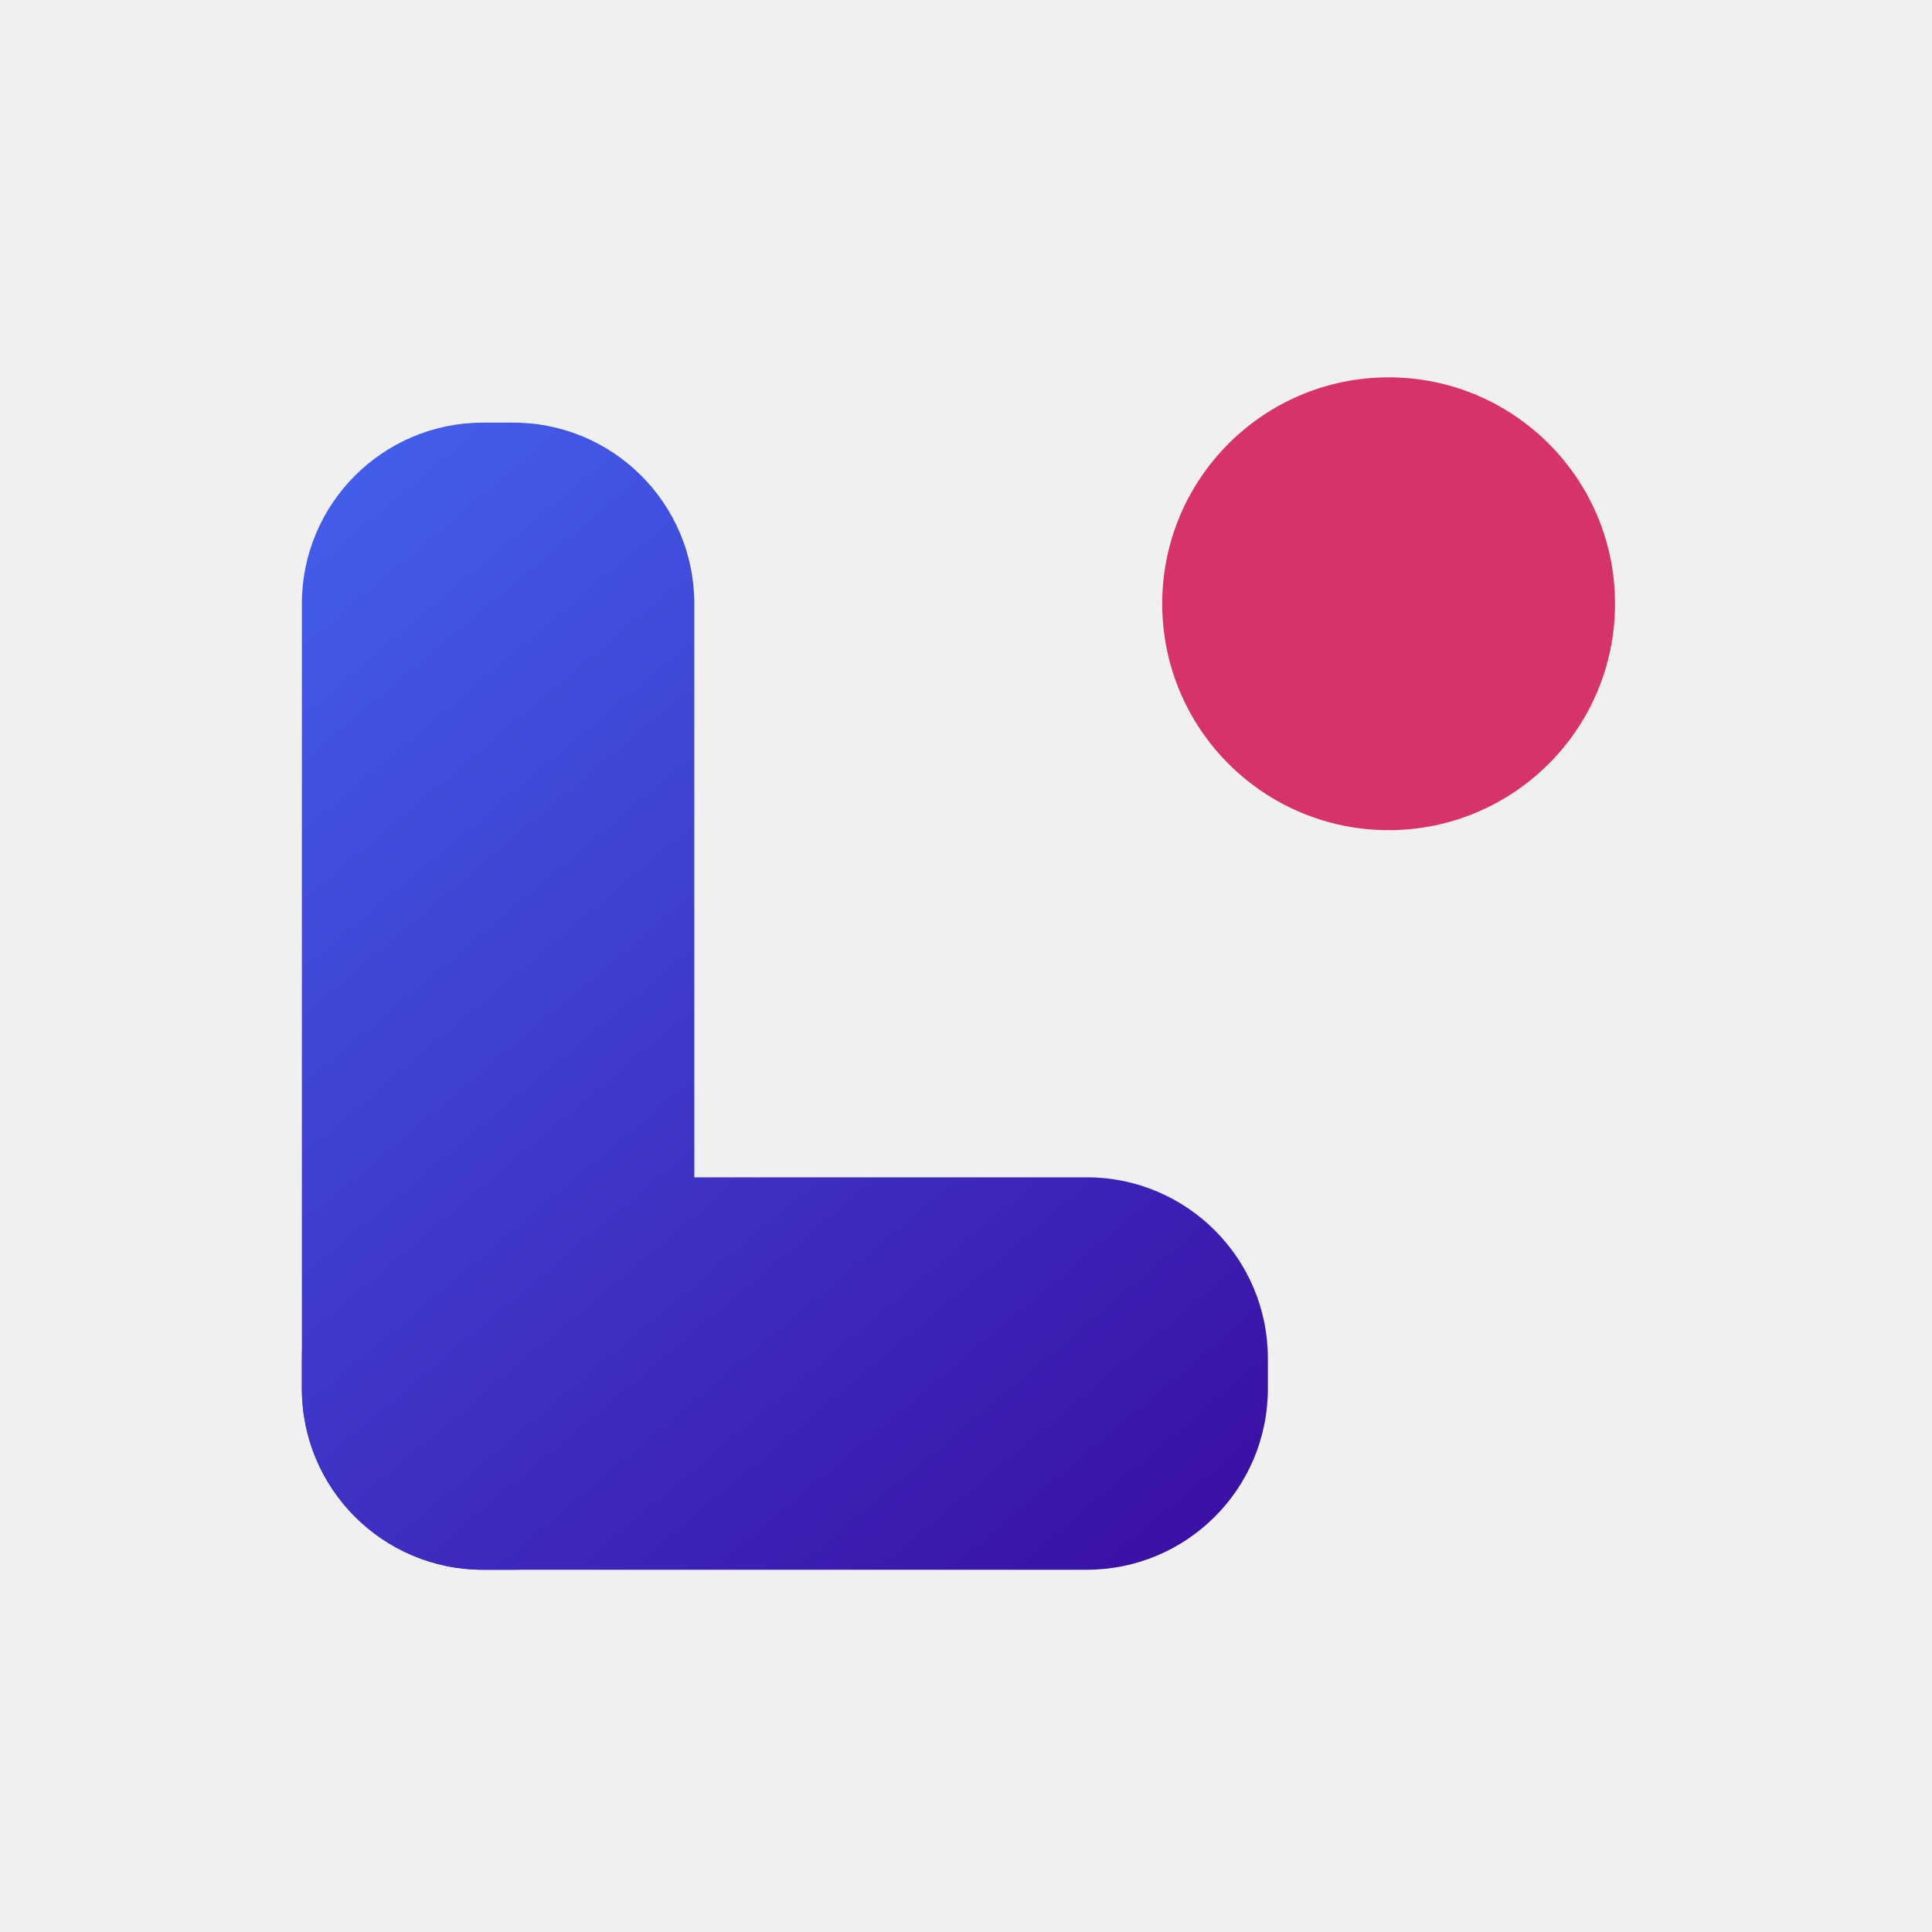
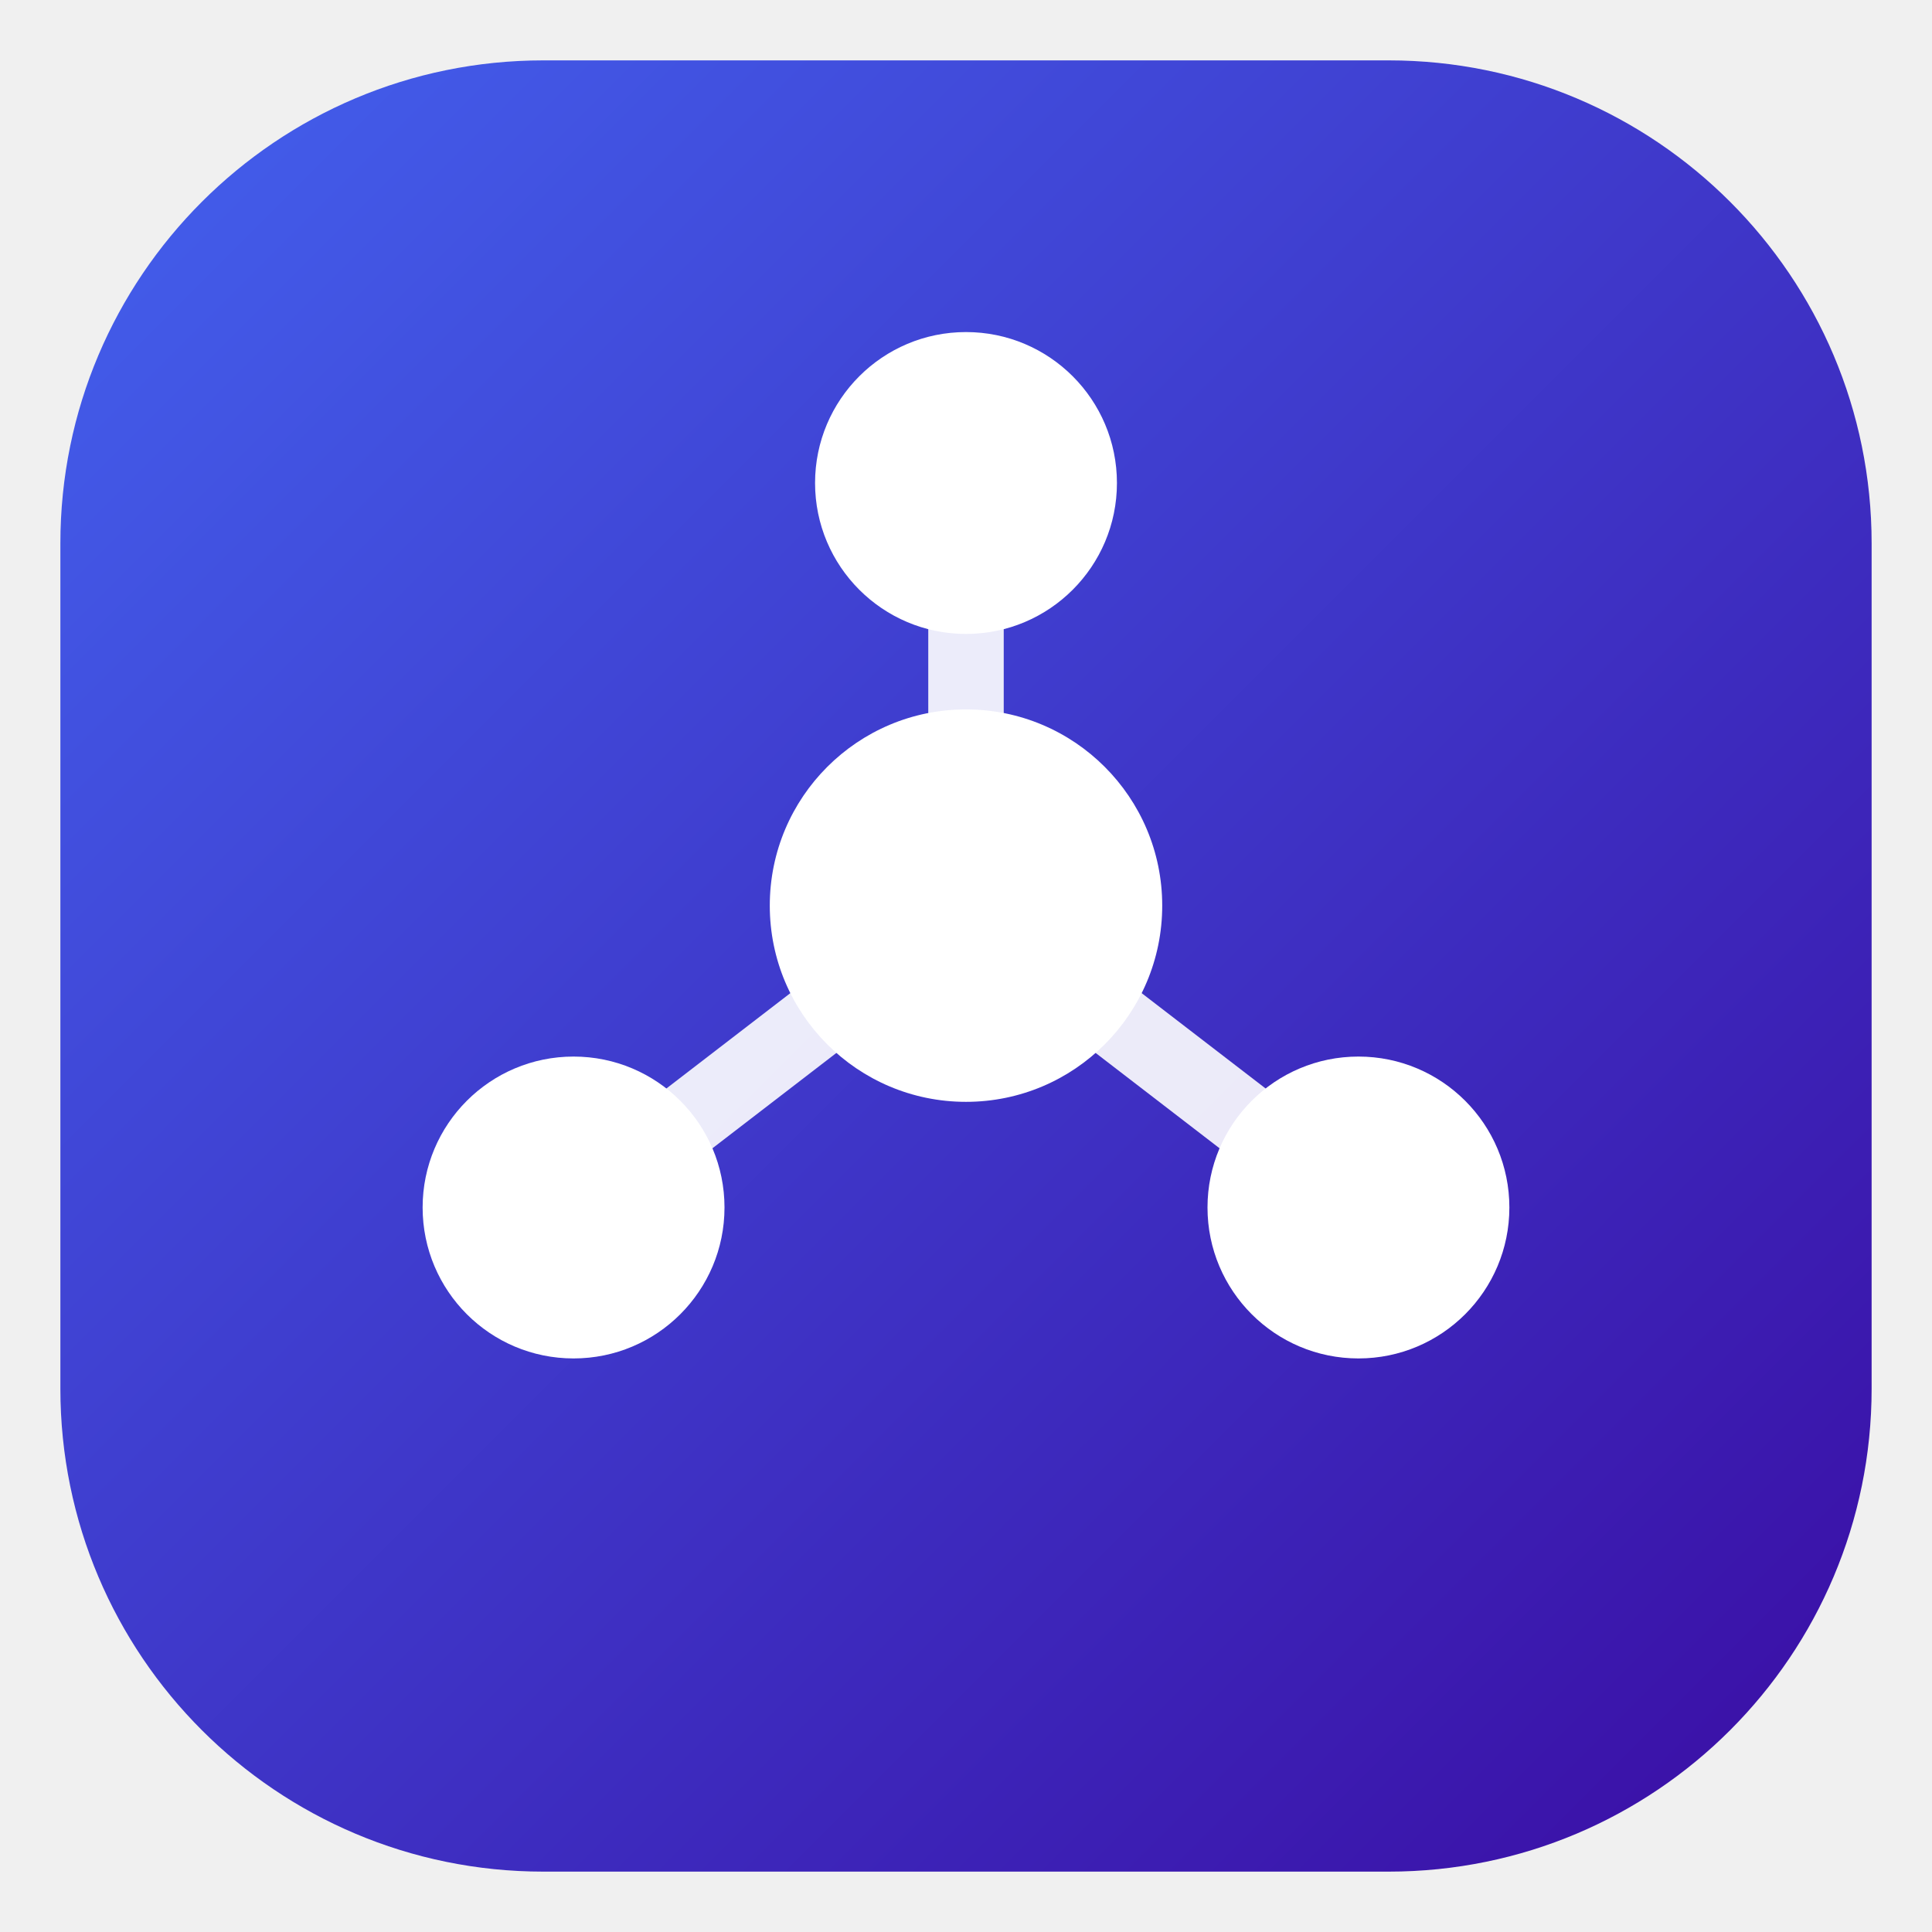
<svg xmlns="http://www.w3.org/2000/svg" viewBox="0 0 64 64" role="img" aria-labelledby="logoIconTitle">
  <defs>
-     <linearGradient id="lgMark" gradientUnits="userSpaceOnUse" x1="10" y1="14" x2="42" y2="52">
+     <linearGradient id="lgBadge" gradientUnits="userSpaceOnUse" x1="2" y1="2" x2="62" y2="62">
      <stop offset="0%" stop-color="#4361ee" />
      <stop offset="100%" stop-color="#3a0ca3" />
    </linearGradient>
  </defs>
-   <rect x="10" y="14" width="13" height="38" rx="6" fill="url(#lgMark)" />
-   <rect x="10" y="39" width="32" height="13" rx="6" fill="url(#lgMark)" />
-   <circle cx="46" cy="20" r="7.5" fill="#d6336c" />
+   <rect x="2" y="2" width="60" height="60" rx="16" fill="url(#lgBadge)" />
+   <g stroke="#ffffff" stroke-width="2.5" stroke-linecap="round" opacity="0.9">
+     <line x1="32" y1="30" x2="32" y2="16" />
+     <line x1="32" y1="30" x2="19" y2="40" />
+     <line x1="32" y1="30" x2="45" y2="40" />
+   </g>
+   <circle cx="32" cy="16" r="5" fill="#ffffff" />
+   <circle cx="19" cy="40" r="5" fill="#ffffff" />
+   <circle cx="45" cy="40" r="5" fill="#ffffff" />
+   <circle cx="32" cy="30" r="6.5" fill="#ffffff" />
</svg>
